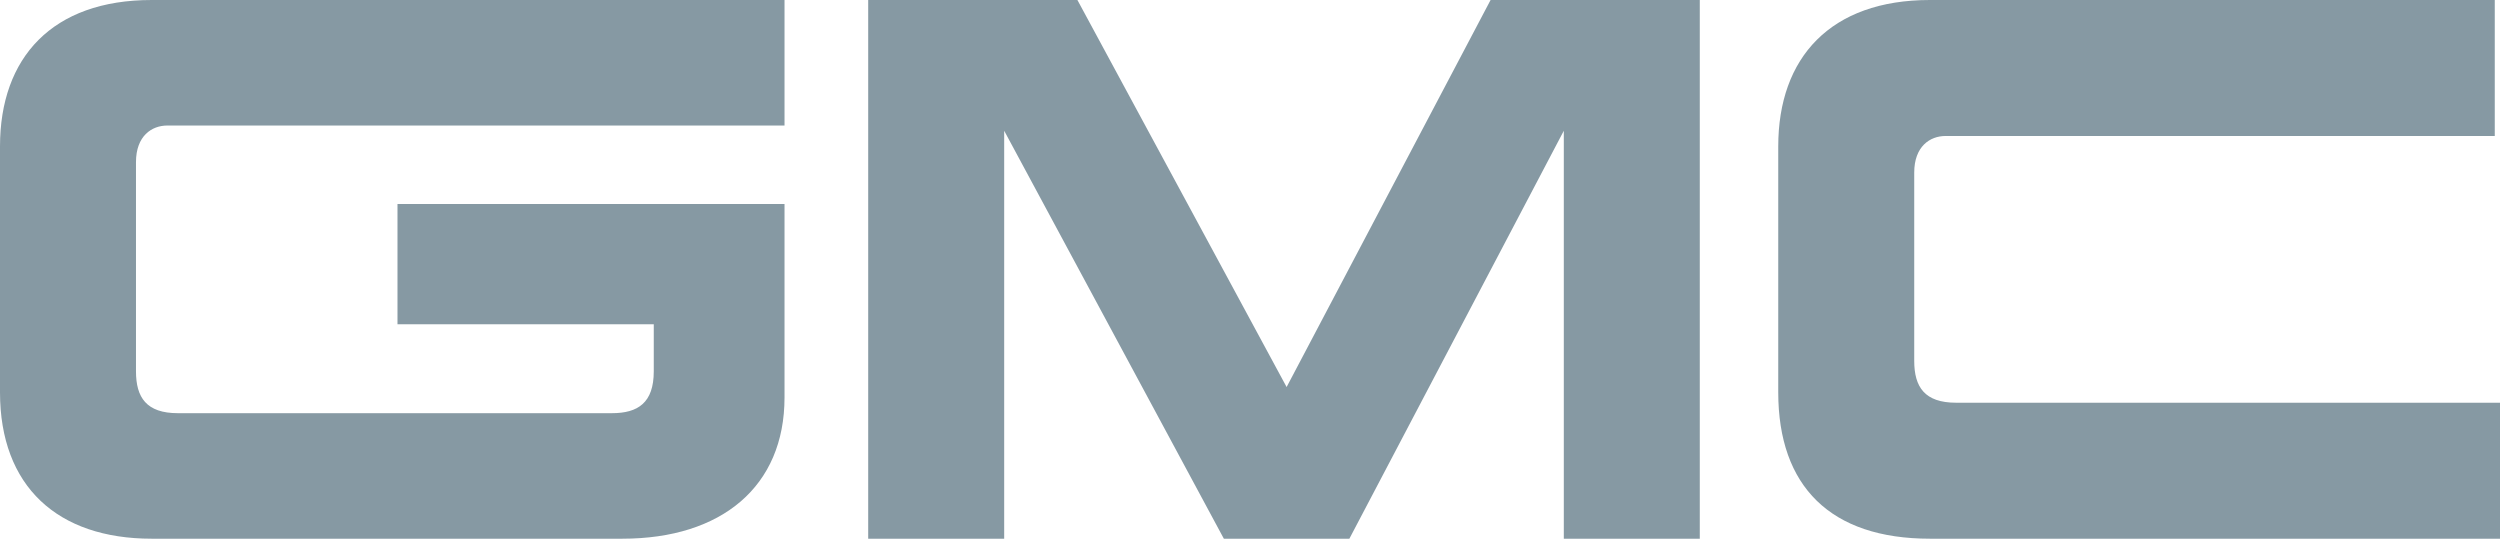
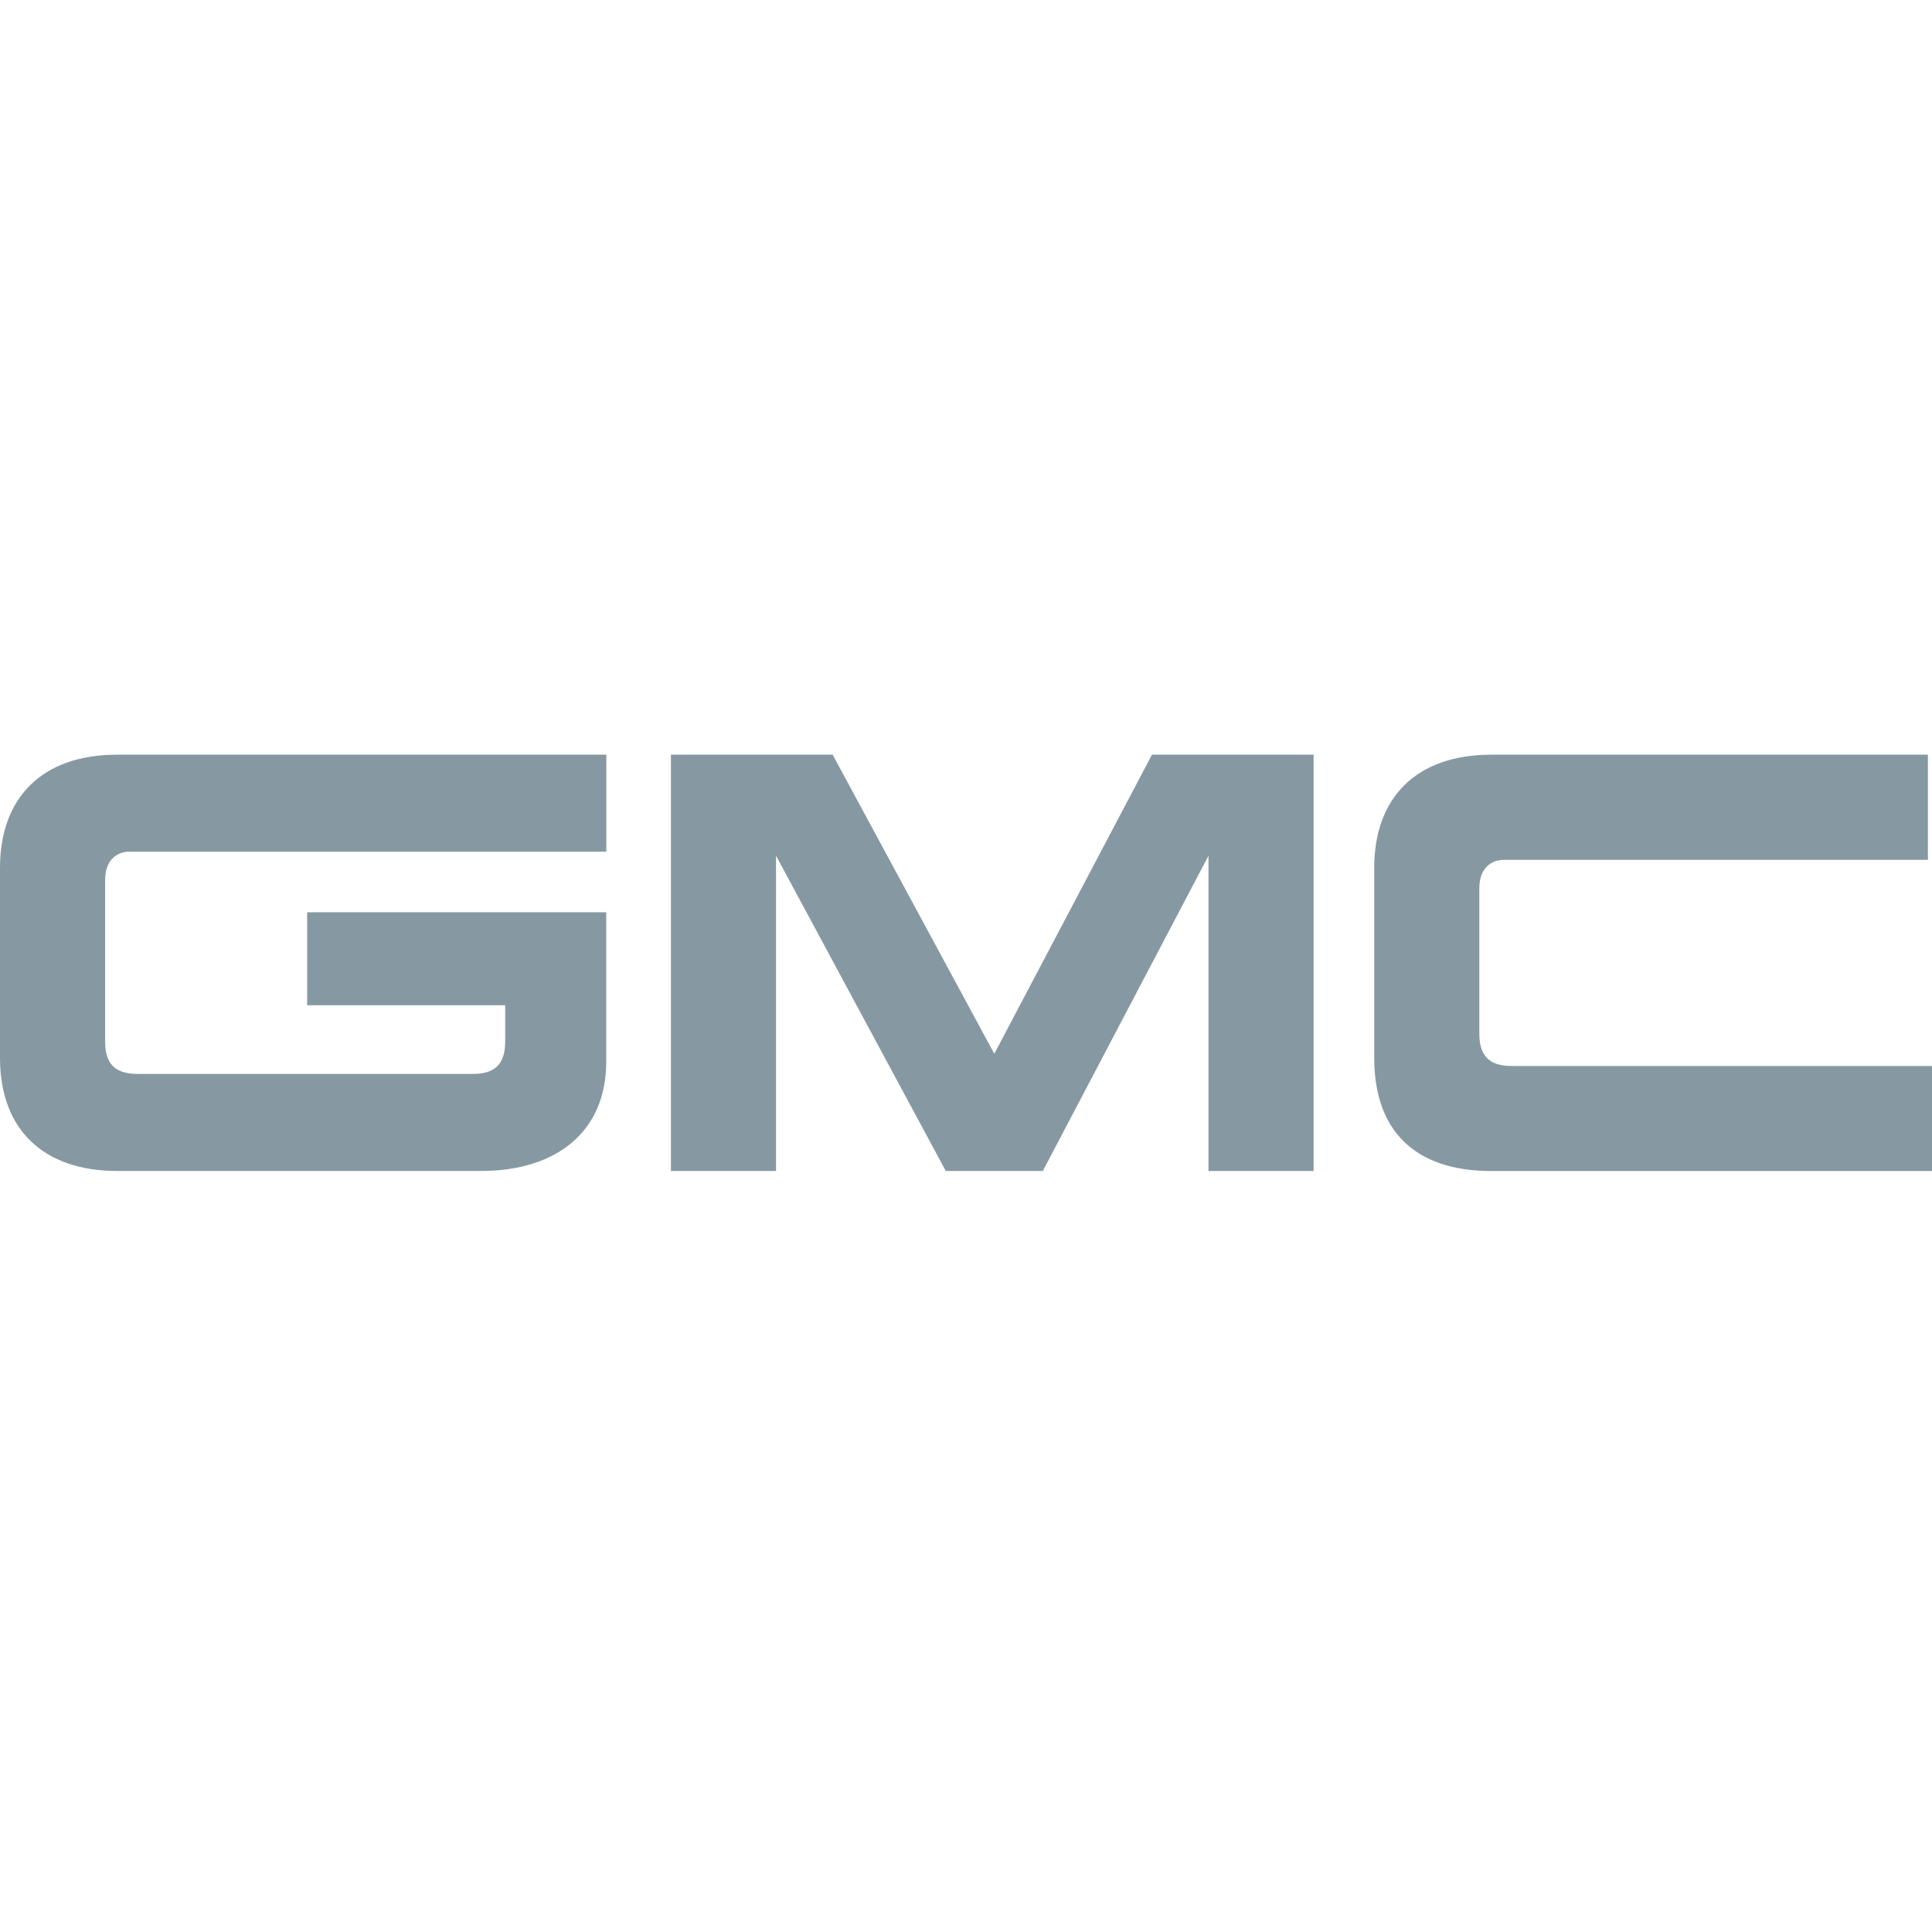
- <svg xmlns="http://www.w3.org/2000/svg" version="1.1" id="Layer_1" x="0px" y="0px" viewBox="0 0 47.8 10.3" style="enable-background:new 0 0 47.8 10.3;" xml:space="preserve">
+ <svg xmlns="http://www.w3.org/2000/svg" version="1.1" id="Layer_1" x="0px" y="0px" viewBox="0 0 256 256" style="enable-background:new 0 0 256 256;" xml:space="preserve">
  <style type="text/css">
	.st0{fill:#8699A3;}
</style>
  <g>
    <g>
-       <path class="st0" d="M2.9,10.3h9c1.9,0,3.1-1,3.1-2.7V3.9H7.6v2.3h4.9v0.9c0,0.6-0.3,0.8-0.8,0.8H3.4c-0.6,0-0.8-0.3-0.8-0.8v-4    c0-0.5,0.3-0.7,0.6-0.7H15V0H2.9C1,0,0,1.1,0,2.8C0,4,0,5.7,0,7.5C0,9.3,1.1,10.3,2.9,10.3z" />
-       <polygon class="st0" points="19.2,2.5 23.4,10.3 25.8,10.3 29.9,2.5 29.9,10.3 32.5,10.3 32.5,0 28.5,0 24.6,7.4 20.6,0 16.6,0     16.6,10.3 19.2,10.3   " />
-       <path class="st0" d="M34,2.8c0,1.1,0,2.9,0,4.7c0,1.8,1,2.8,2.9,2.8h10.9V7.7H37.4c-0.6,0-0.8-0.3-0.8-0.8V3.3    c0-0.5,0.3-0.7,0.6-0.7h10.5V0H36.9C35,0,34,1.1,34,2.8z" />
+       <path class="st0" d="M15.53,155.16h48.2c10.18,0,16.6-5.36,16.6-14.46v-19.82H40.7v12.32h26.24v4.82c0,3.21-1.61,4.28-4.28,4.28    H18.21c-3.21,0-4.28-1.61-4.28-4.28V116.6c0-2.68,1.61-3.75,3.21-3.75h63.2V100h-64.8C5.36,100,0,105.89,0,115    c0,6.43,0,15.53,0,25.17S5.89,155.16,15.53,155.16z" />
+       <polygon class="st0" points="102.83,113.39 125.32,155.16 138.18,155.16 160.13,113.39 160.13,155.16 174.06,155.16 174.06,100     152.64,100 131.75,139.63 110.33,100 88.9,100 88.9,155.16 102.83,155.16   " />
+       <path class="st0" d="M182.09,115c0,5.89,0,15.53,0,25.17s5.36,15,15.53,15H256v-13.92h-55.7c-3.21,0-4.28-1.61-4.28-4.28v-19.28    c0-2.68,1.61-3.75,3.21-3.75h56.23V100h-57.84C187.45,100,182.09,105.89,182.09,115z" />
    </g>
  </g>
</svg>
